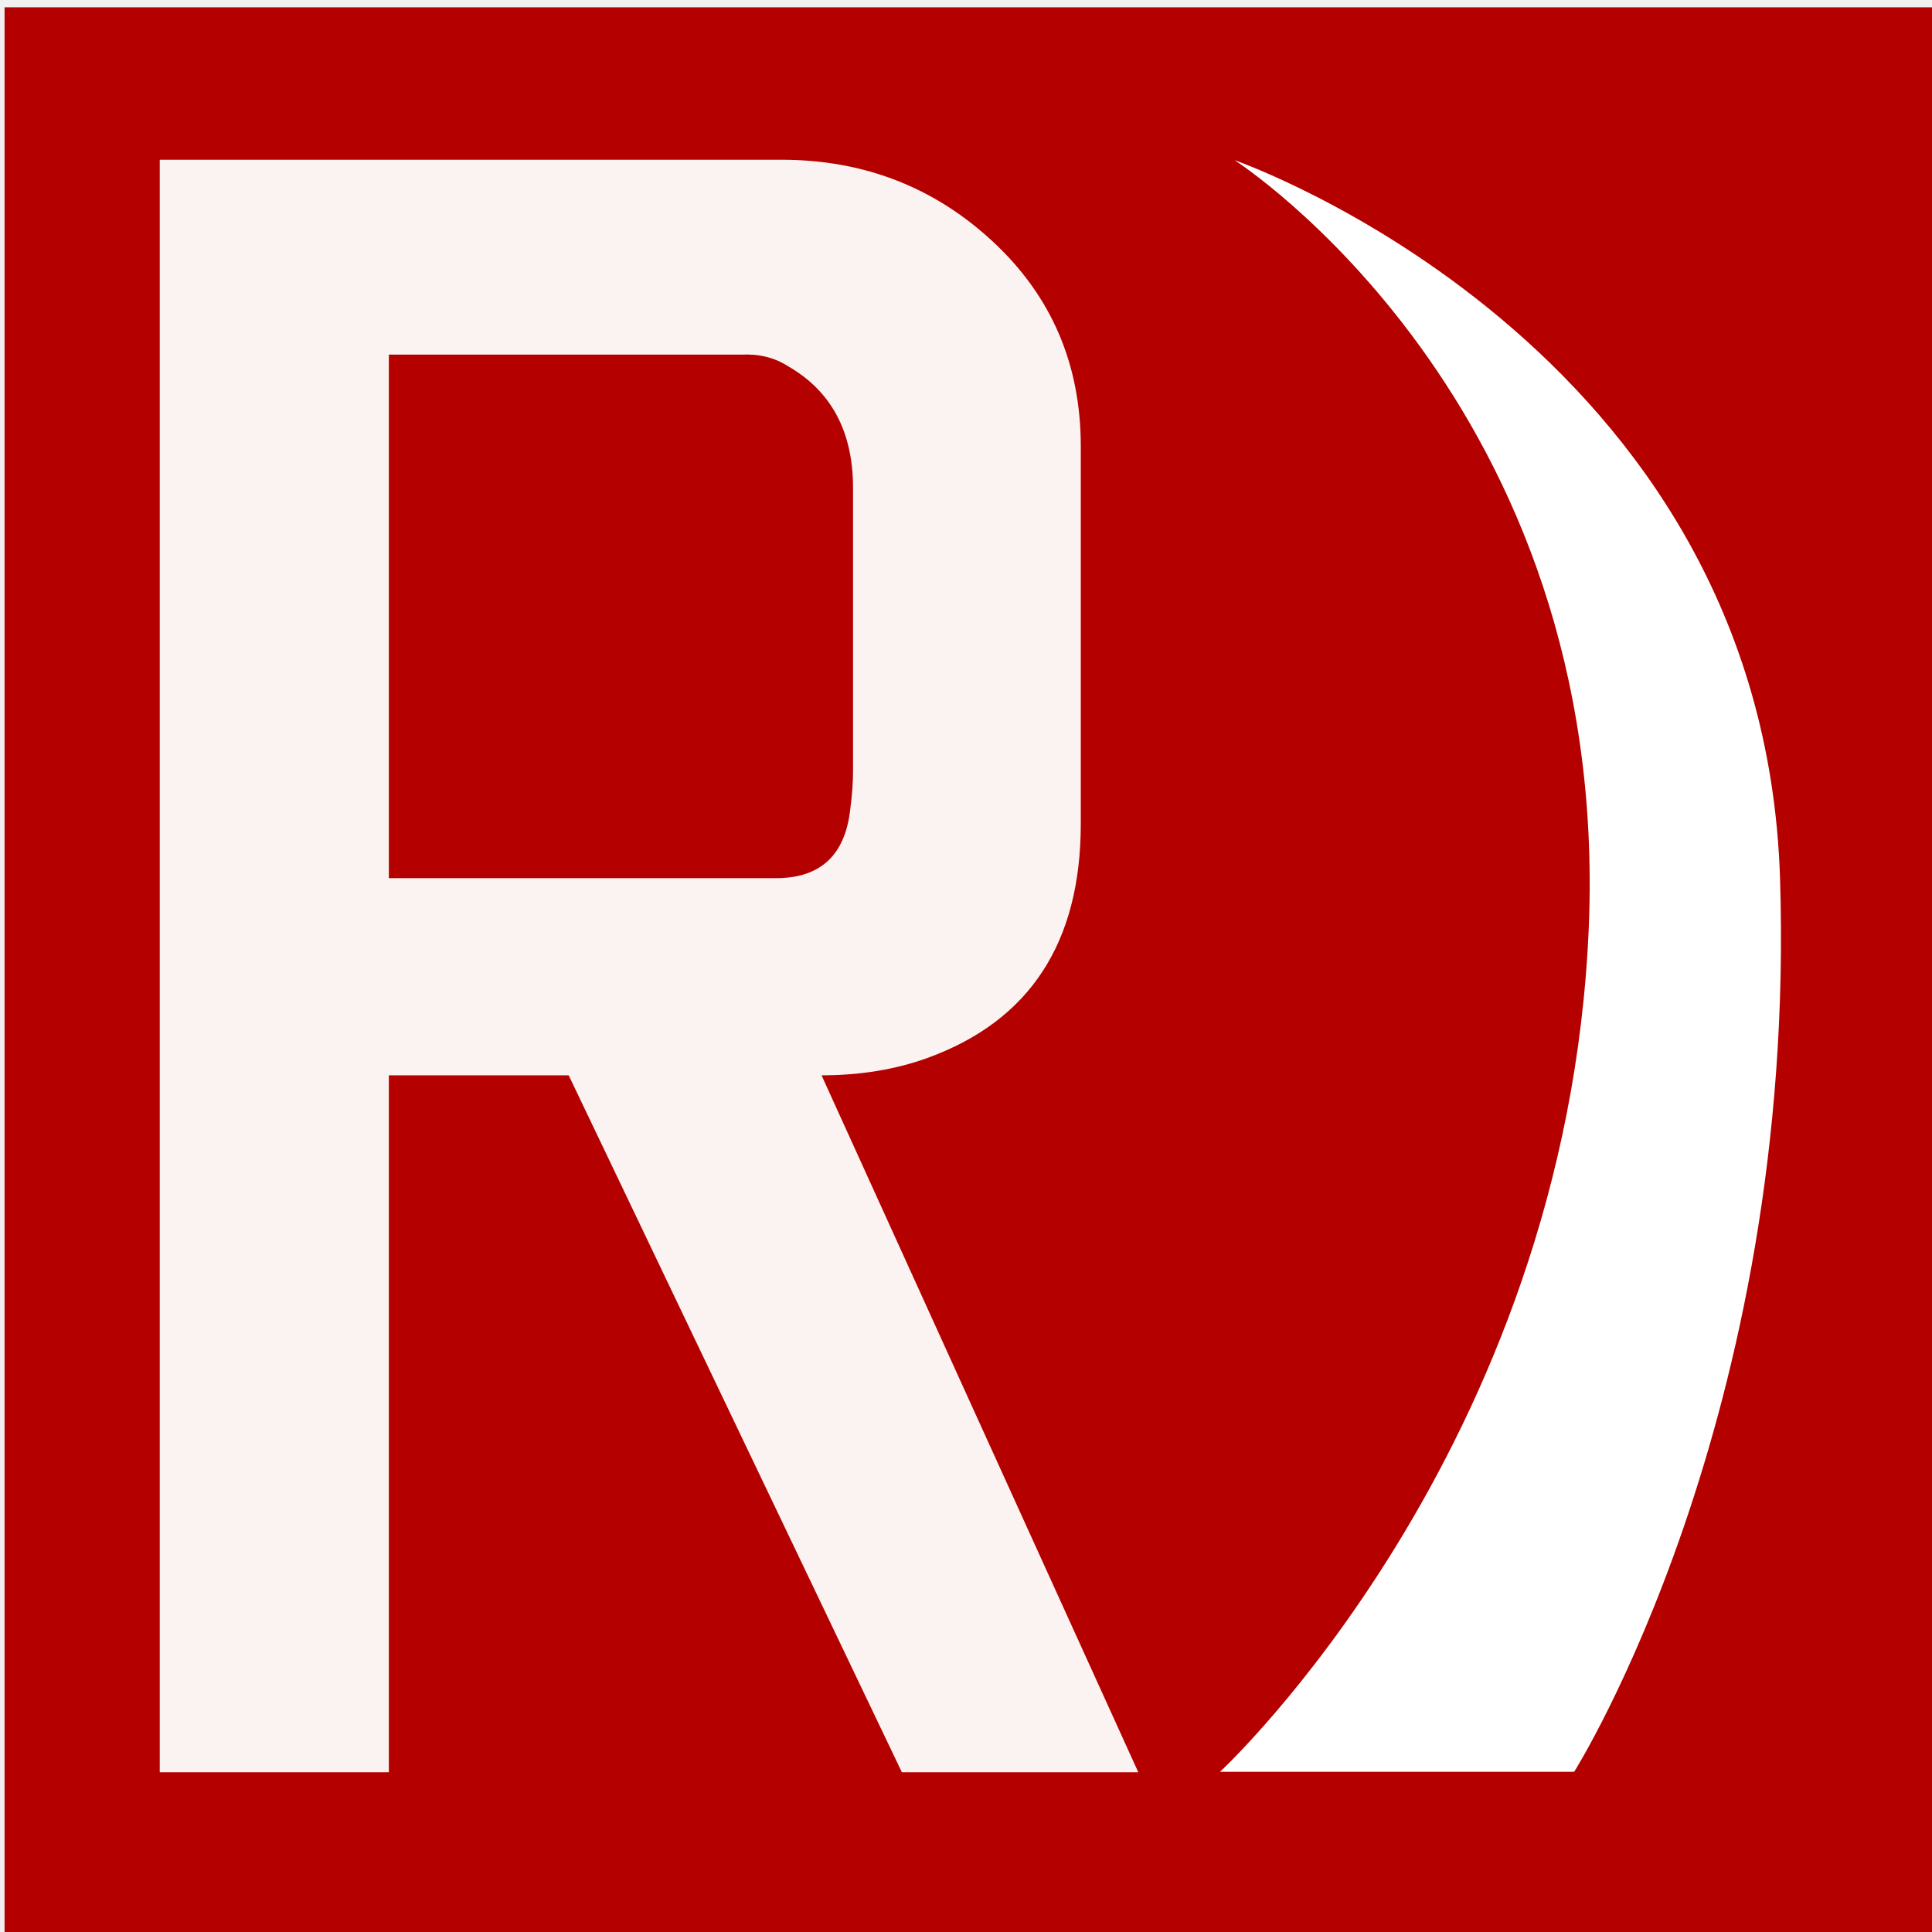
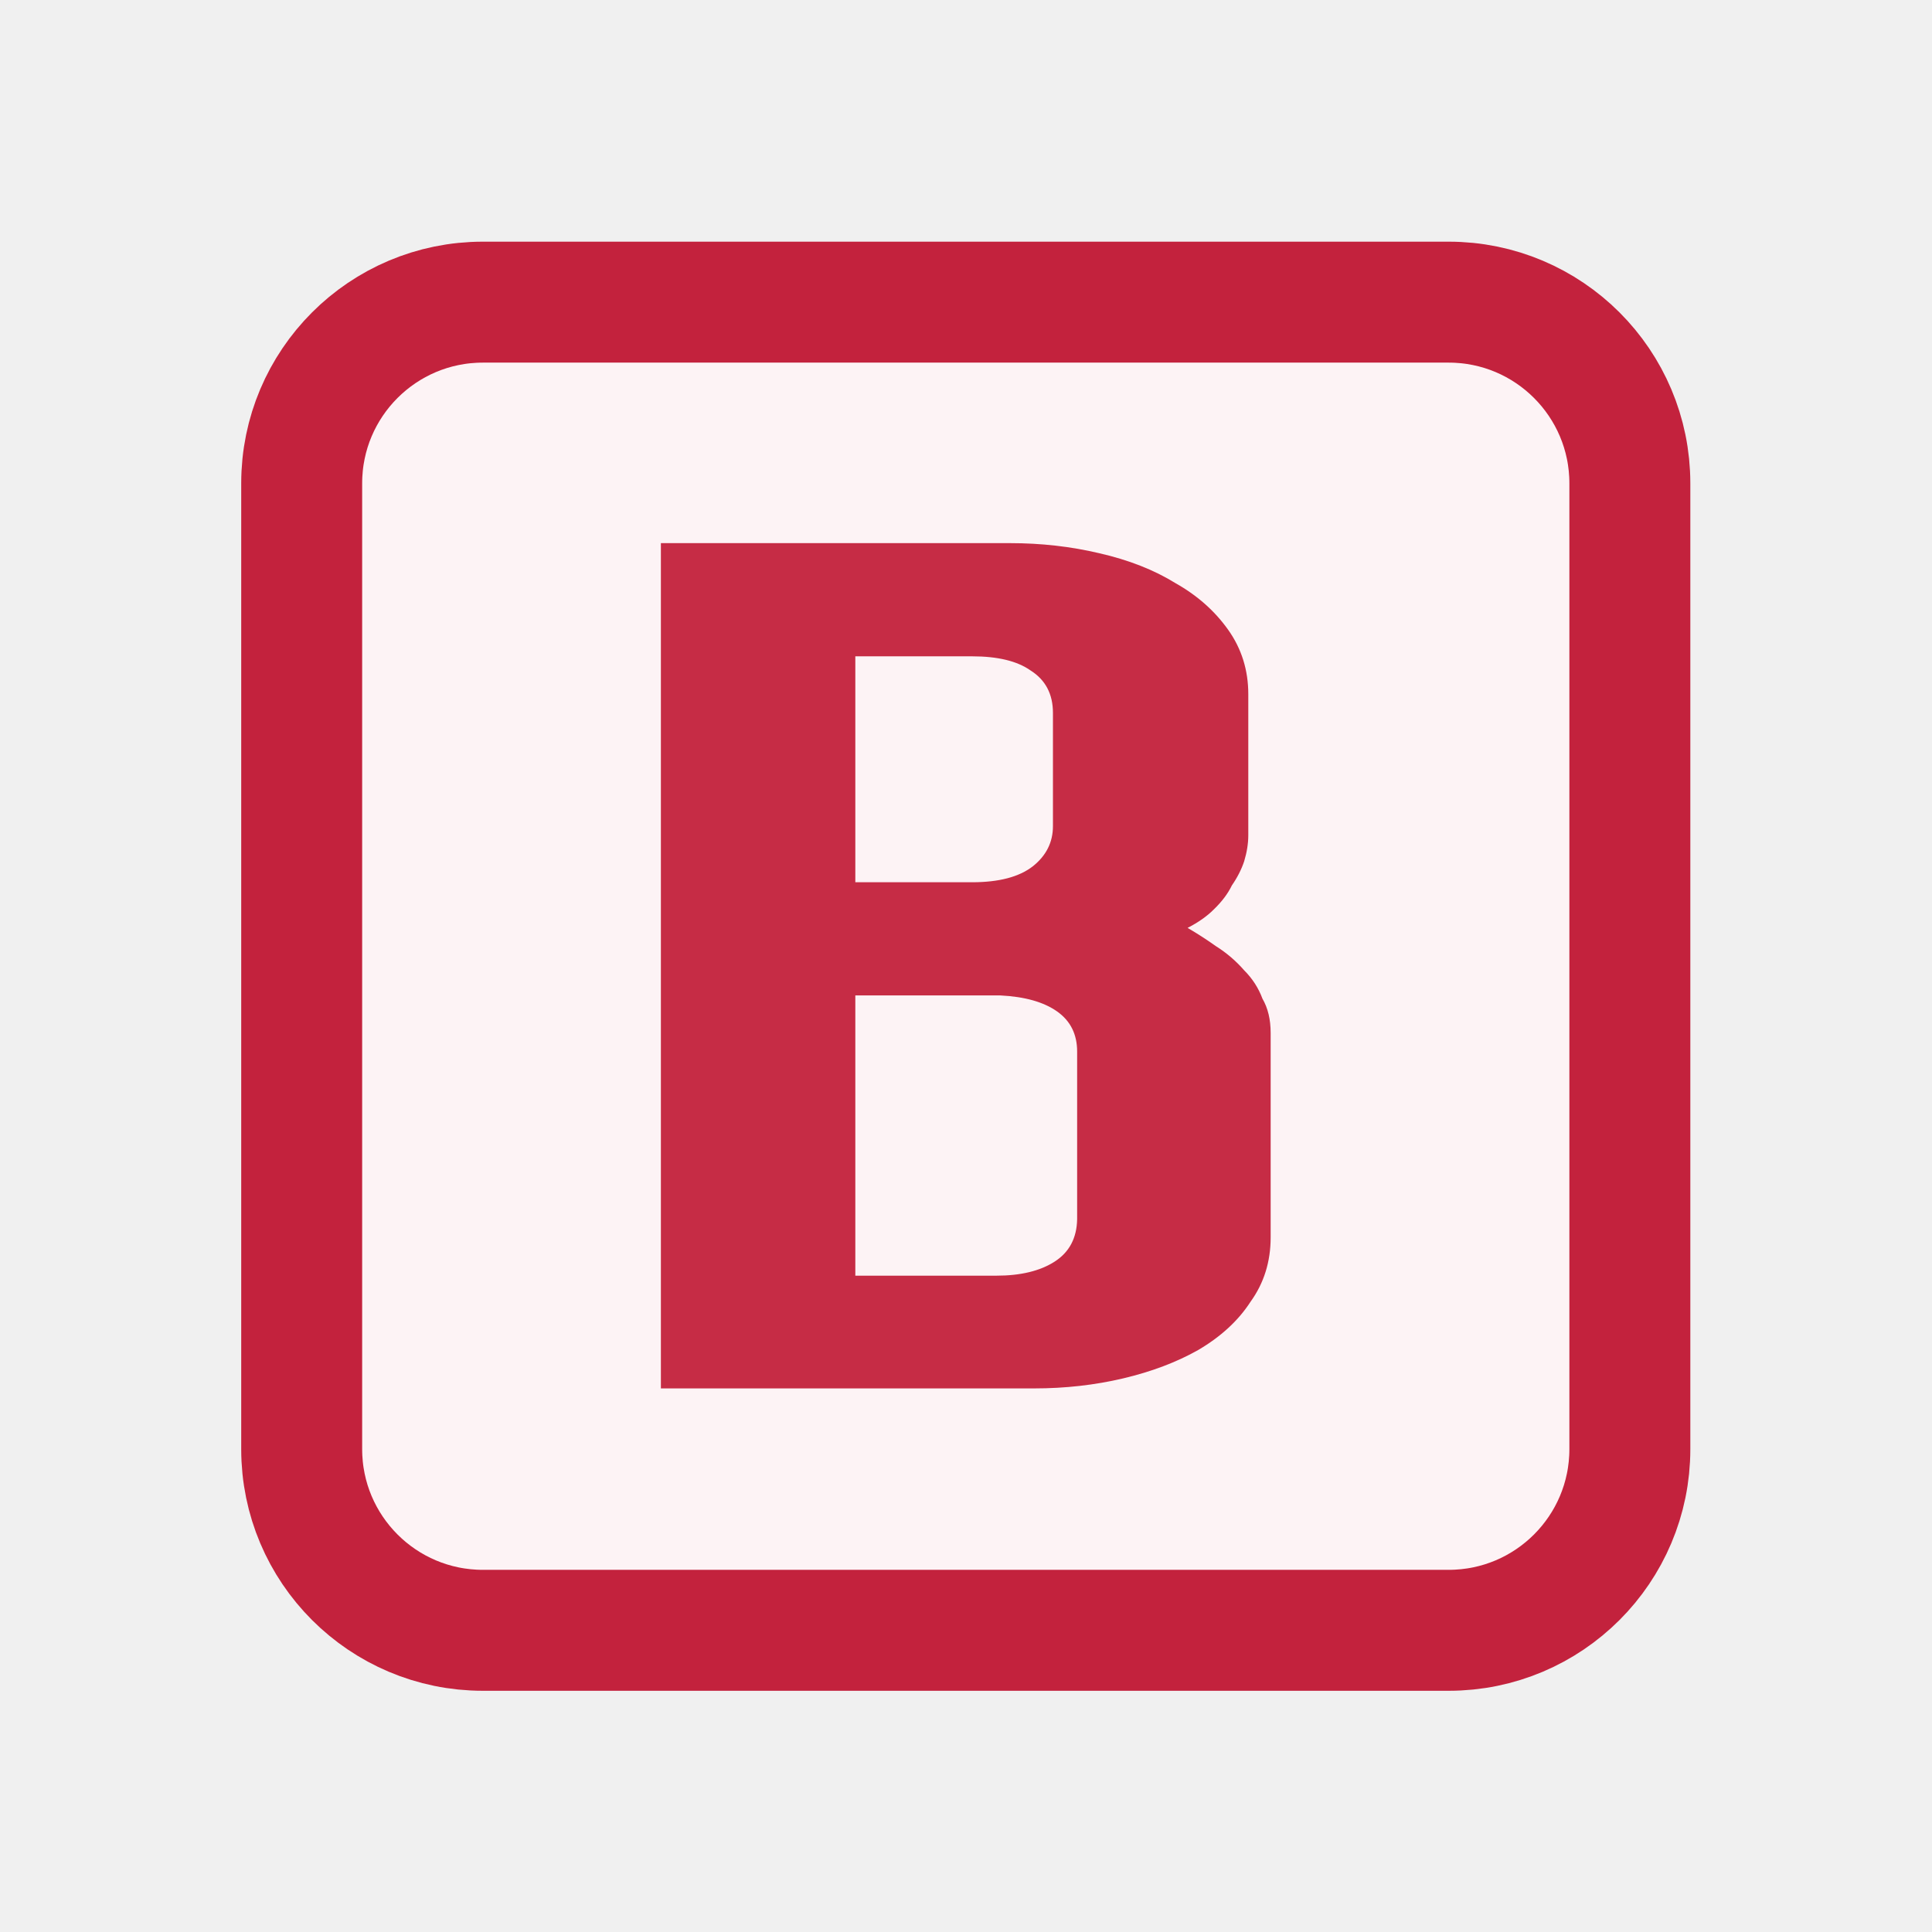
- <svg xmlns="http://www.w3.org/2000/svg" width="16" height="16" viewBox="0 0 4.233 4.233" version="1.1" id="svg1">
-   <defs id="defs1" />
-   <g id="layer1">
-     <rect style="fill:#b50000;fill-opacity:1;stroke-width:0.6;stroke-linejoin:round;stroke-dasharray:0.6, 1.2" id="rect1" width="4.233" height="4.233" x="0.01" y="0.016" />
-   </g>
-   <path style="-inkscape-font-specification:Uroob;fill:#ffffff;fill-opacity:0.946;stroke-width:0.6;stroke-linejoin:round;stroke-dasharray:0.6, 1.2" d="M 2.494,3.883 H 1.976 L 1.246,2.356 H 0.852 V 3.883 H 0.35 V 0.35 H 1.712 q 0.27,0 0.463,0.179 0.193,0.179 0.193,0.449 v 0.827 q 0,0.391 -0.336,0.513 Q 1.927,2.356 1.8,2.356 Z M 1.869,1.687 V 1.069 q 0,-0.185 -0.143,-0.267 -0.044,-0.028 -0.102,-0.025 H 0.852 V 1.924 H 1.706 q 0.141,-0.003 0.157,-0.152 0.006,-0.044 0.006,-0.085 z" id="text1" aria-label="R" />
-   <path style="fill:#ffffff;fill-opacity:1;stroke-width:0.6;stroke-linejoin:round;stroke-dasharray:0.6, 1.2" d="m 2.673,3.882 c 0,0 0.76,-0.703 0.808,-1.85 0.048,-1.154 -0.776,-1.681 -0.776,-1.681 0,0 1.157,0.401 1.195,1.572 0.038,1.184 -0.451,1.959 -0.451,1.959 z" id="path1" />
+ <svg xmlns="http://www.w3.org/2000/svg" width="16" height="16" version="1.1" viewBox="0 0 4.233 4.233">
+   <rect transform="translate(-8.996 4.498)" x="9.657" y="-3.836" width="2.91" height="2.91" rx=".397" fill="#fdf3f5" stroke="#c3223d" stroke-width=".265" />
+   <path d="m2.784 2.711q0 0.08-0.044 0.141-0.04 0.062-0.115 0.106-0.071 0.04-0.164 0.062-0.093 0.022-0.195 0.022h-0.818v-1.852h0.765q0.102 0 0.195 0.022 0.097 0.022 0.168 0.066 0.071 0.04 0.115 0.102 0.044 0.062 0.044 0.141v0.309q0 0.027-0.009 0.057-0.009 0.027-0.027 0.053-0.013 0.027-0.04 0.053-0.022 0.022-0.057 0.04 0.031 0.018 0.062 0.04 0.035 0.022 0.062 0.053 0.027 0.027 0.04 0.062 0.018 0.031 0.018 0.075zm-0.601 0.084q0.08 0 0.128-0.031t0.049-0.093v-0.367q0-0.057-0.044-0.088t-0.124-0.035h-0.318v0.614zm0.124-0.986v-0.247q0-0.062-0.049-0.093-0.044-0.031-0.128-0.031h-0.256v0.495h0.256q0.088 0 0.133-0.035 0.044-0.035 0.044-0.088z" fill="#c3223d" fill-opacity=".946" aria-label="B" />
</svg>
